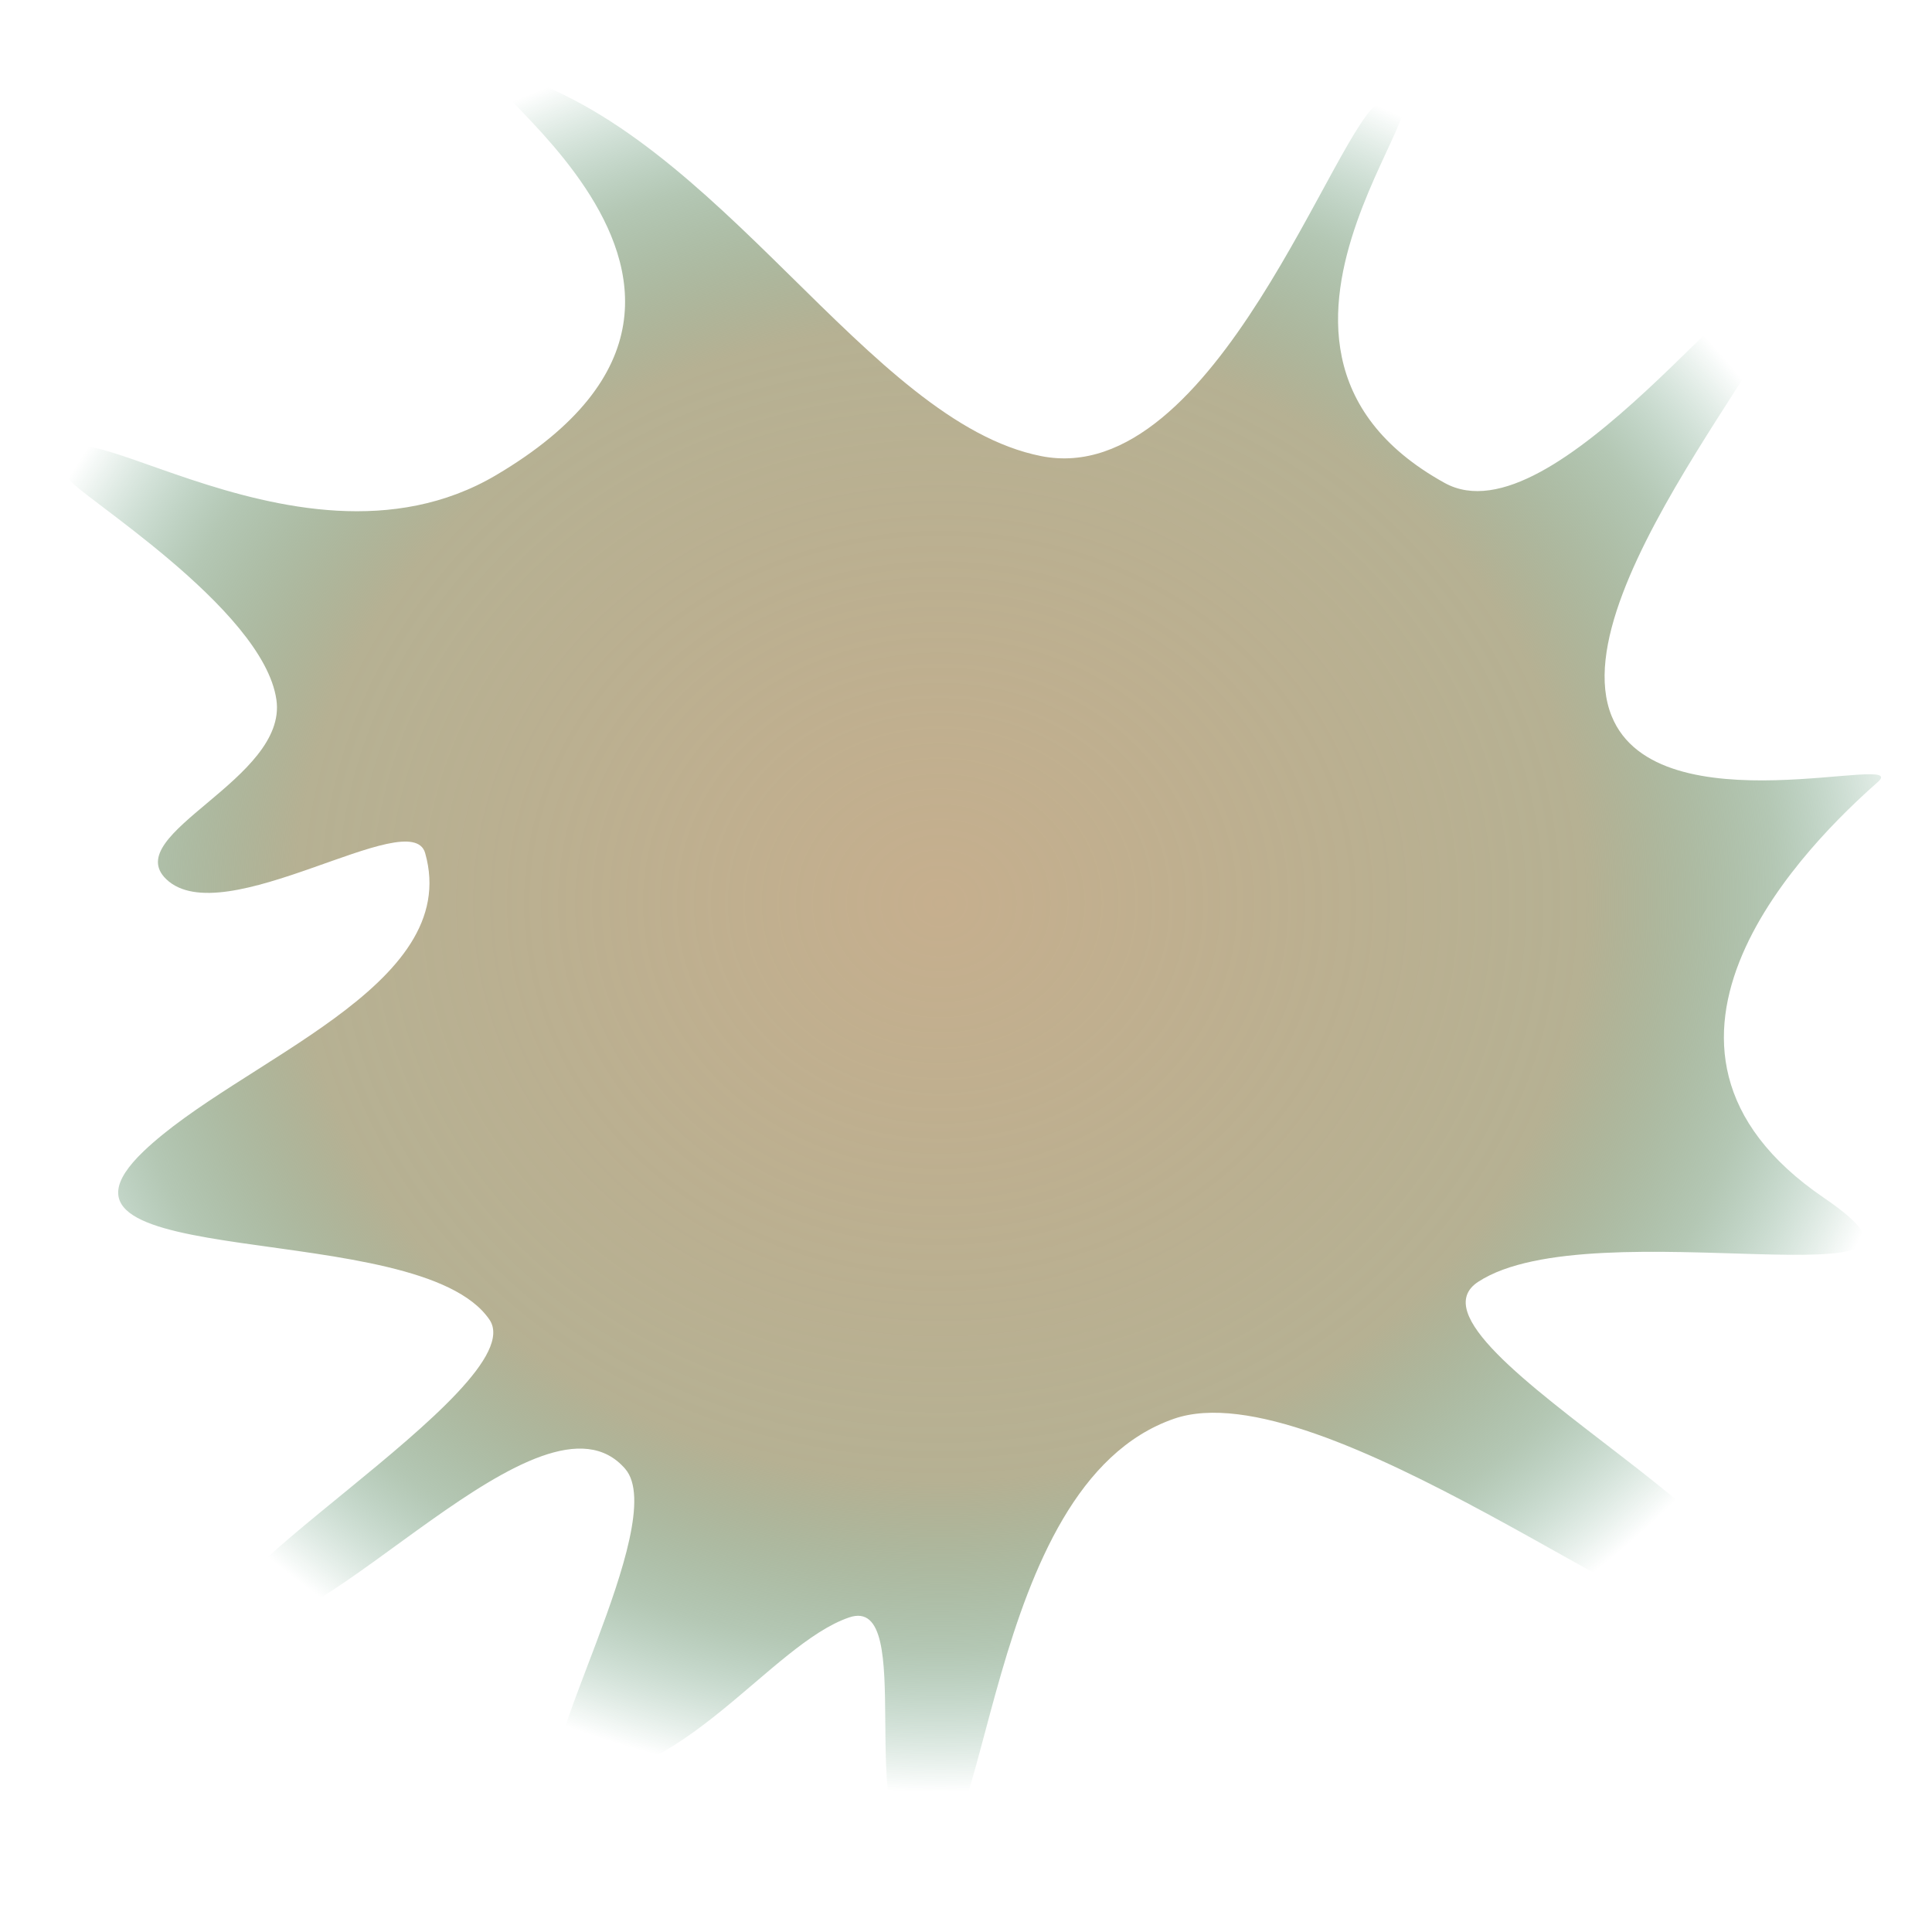
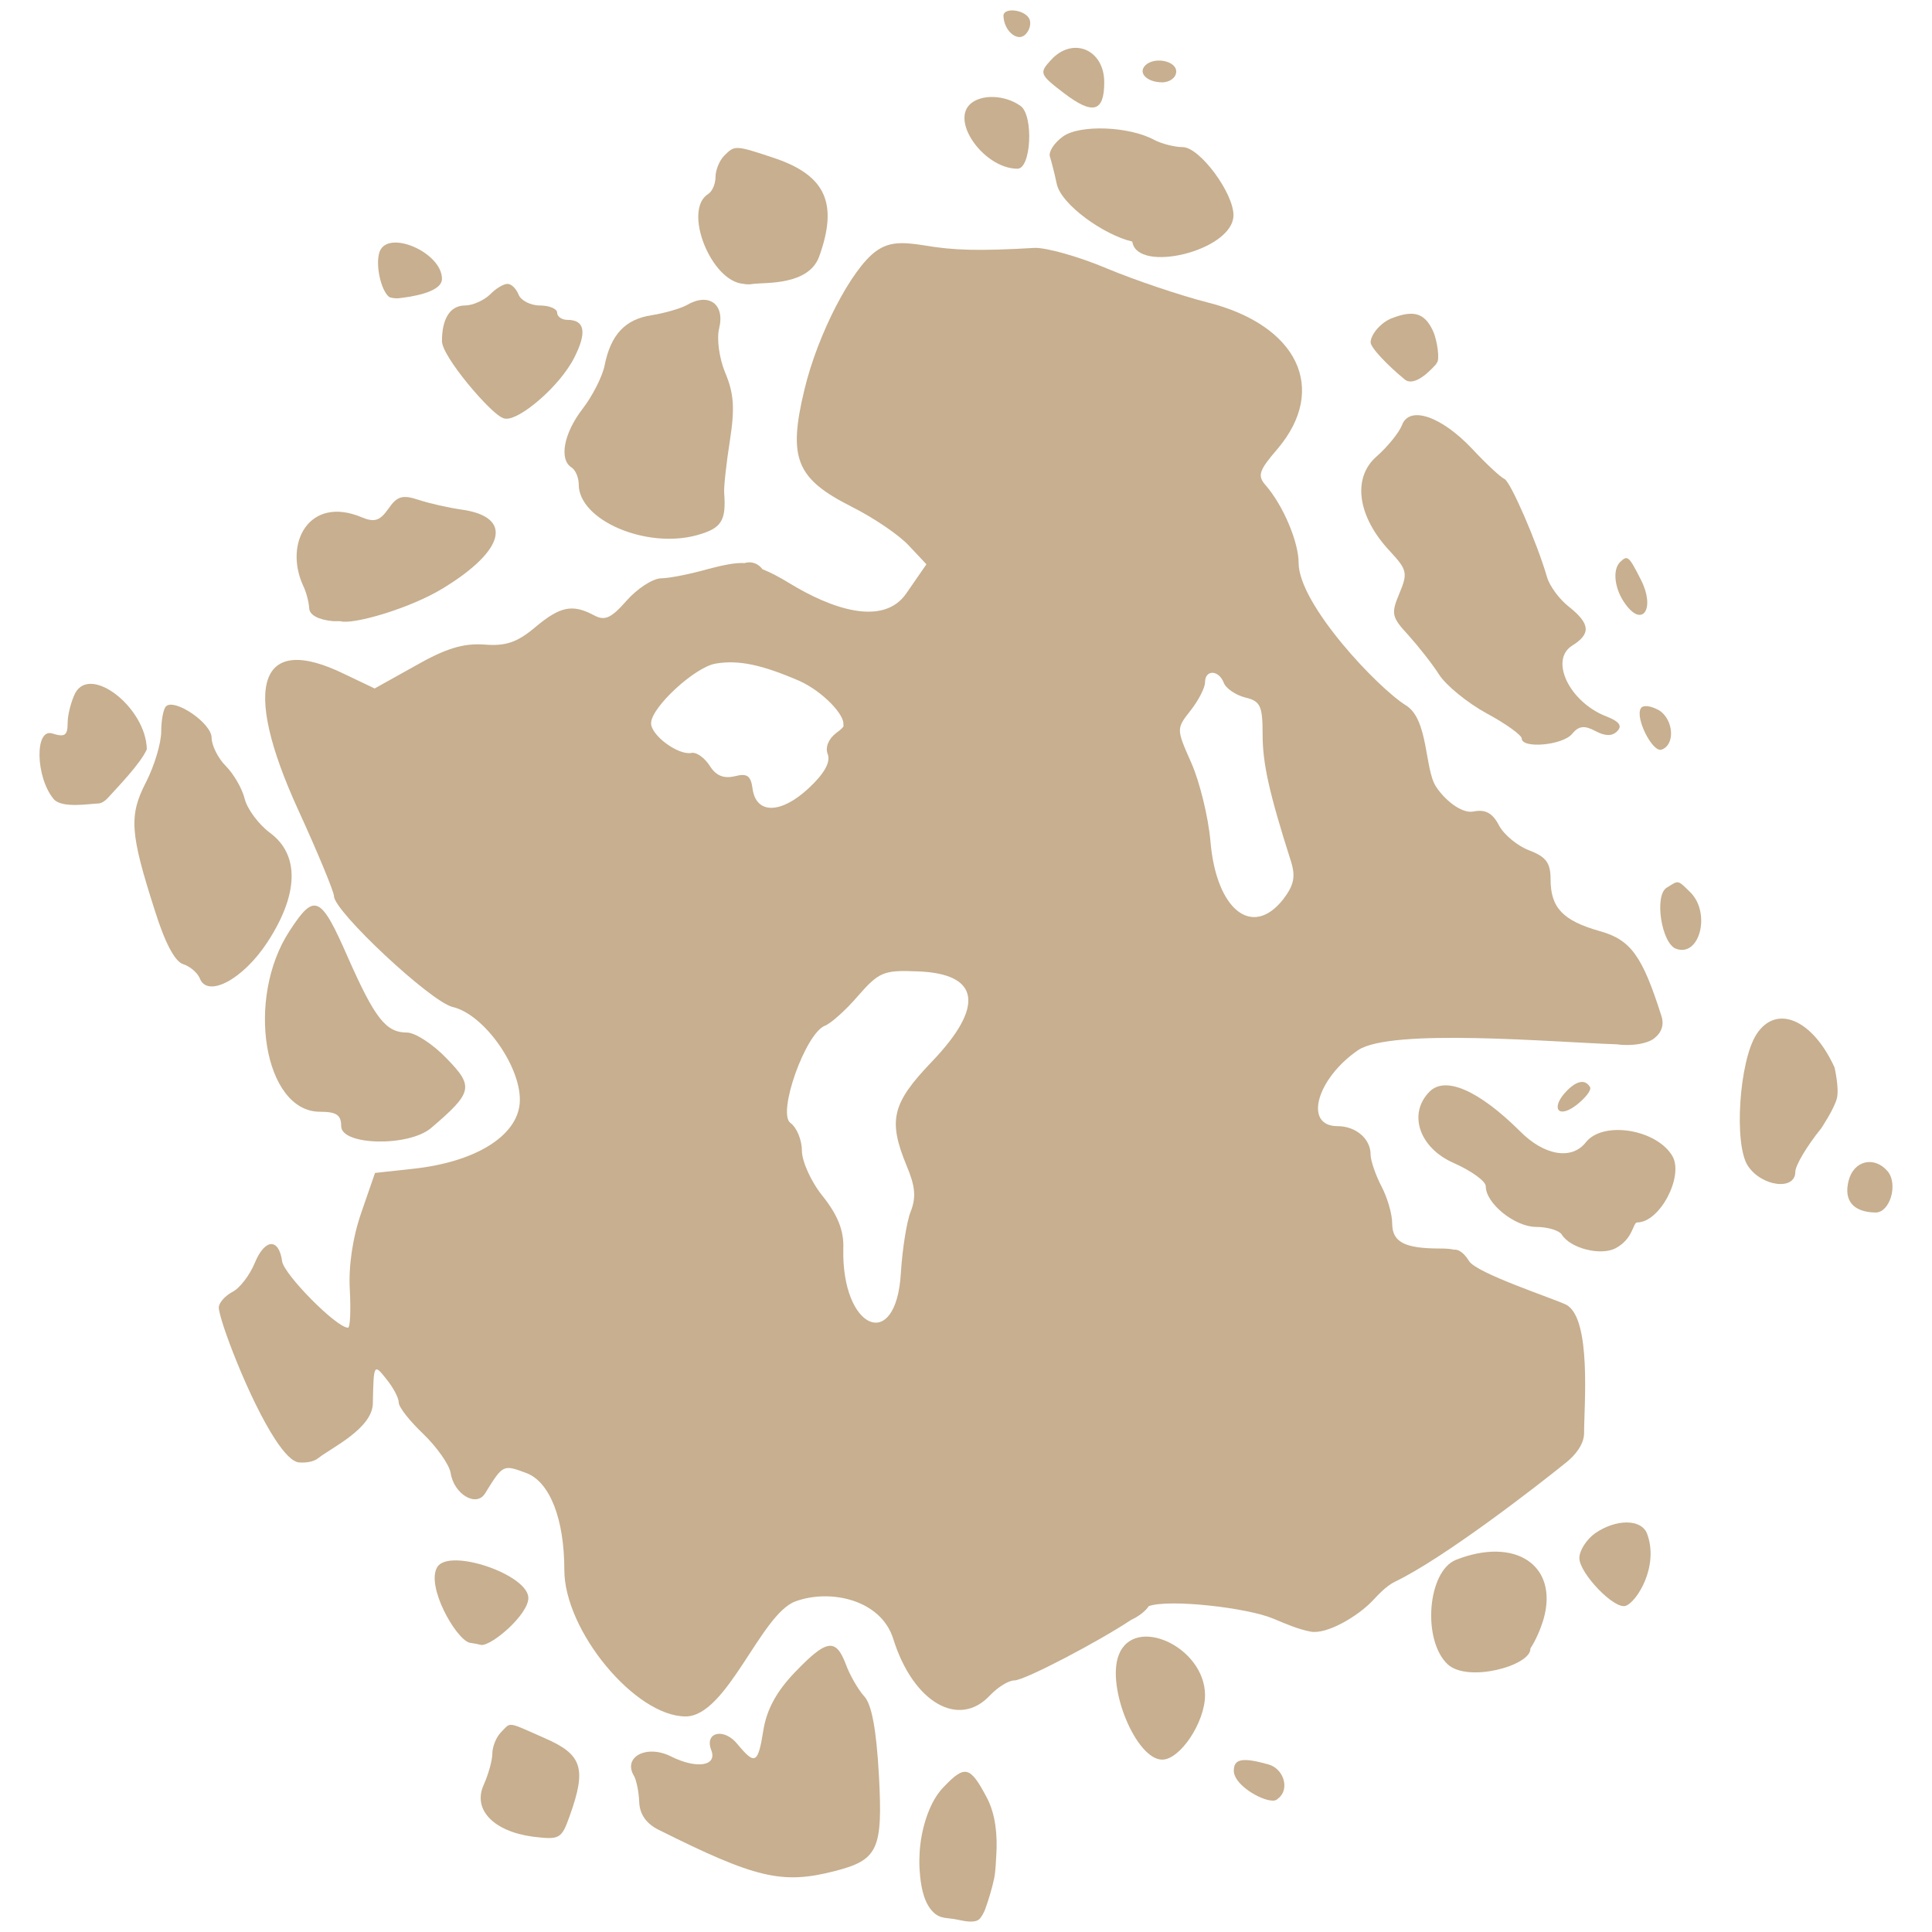
<svg xmlns="http://www.w3.org/2000/svg" width="100px" height="100px" viewBox="0 0 100 100" version="1.1" xml:space="preserve" style="fill-rule:evenodd;clip-rule:evenodd;stroke-linejoin:round;stroke-miterlimit:1.414;">
-   <path d="M25.675,24.594c17.293,-10.216 -5.121,-22.455 0.493,-20.857c11.079,3.153 18.74,18.096 27.724,19.871c9.04,1.786 15.296,-17.354 17.557,-18.332c5.554,-2.404 -9.907,12.406 3.326,19.721c5.658,3.128 16.202,-12.196 17.956,-11.048c2.012,1.316 -12.099,16.255 -9.311,23.119c2.396,5.9 15.6,1.805 13.771,3.414c-3.423,3.013 -14.349,13.644 -2.781,21.52c8.618,5.868 -11.963,0.448 -17.903,4.347c-4.912,3.225 20.217,14.75 13.051,17.972c-2.686,1.207 -21.251,-13.486 -28.784,-10.889c-10.01,3.451 -9.459,24.056 -13.156,22.786c-3.514,-1.206 -0.052,-13.731 -3.666,-12.5c-4.069,1.385 -8.823,8.888 -14.786,8.27c-2.072,-0.215 5.584,-13.182 3.198,-15.956c-4.278,-4.974 -15.809,9.35 -20.183,8.159c-4.396,-1.196 15.538,-12.391 13.152,-15.888c-3.656,-5.36 -24.599,-2.308 -17.905,-8.708c4.934,-4.717 16.551,-8.5 14.578,-15.44c-0.732,-2.571 -10.46,4.197 -13.407,1.346c-2.416,-2.338 6.3,-5.166 5.708,-9.282c-0.683,-4.763 -10.482,-10.738 -10.724,-11.419c-2.113,-5.972 11.472,6.067 22.092,-0.206Z" style="fill:url(#_Radial1);" />
-   <defs>
-     <radialGradient id="_Radial1" cx="0" cy="0" r="1" gradientUnits="userSpaceOnUse" gradientTransform="matrix(51.8797,0,0,46.2287,48.6516,46.7368)">
-       <stop offset="0" style="stop-color:#c6af8e;stop-opacity:1" />
-       <stop offset="0.65" style="stop-color:#a9a380;stop-opacity:0.851" />
-       <stop offset="0.84" style="stop-color:#5b855b;stop-opacity:0.459" />
-       <stop offset="1" style="stop-color:#006130;stop-opacity:0" />
-     </radialGradient>
-   </defs>
+   <g>
+     <g>
+       <path d="M51.939,0.815c0.019,0.782 0.727,1.378 1.136,0.969c0.243,-0.243 0.317,-0.615 0.187,-0.839c-0.28,-0.466 -1.323,-0.559 -1.323,-0.13Z" style="fill:#c7af8f;" />
+       <path d="M54.398,3.106c-0.615,0.671 -0.596,0.746 0.671,1.714c1.49,1.137 2.086,0.988 2.086,-0.559c0,-1.714 -1.639,-2.384 -2.757,-1.155Z" style="fill:#c7af8f;" />
+       <path d="M59.279,3.386c-0.391,0.391 0.093,0.875 0.876,0.875c0.41,0 0.726,-0.26 0.726,-0.559c0,-0.558 -1.136,-0.782 -1.602,-0.316Z" style="fill:#c7af8f;" />
+       <path d="M50.188,5.416c-0.95,0.951 0.801,3.317 2.478,3.317c0.707,0 0.838,-2.739 0.167,-3.242c-0.82,-0.596 -2.086,-0.633 -2.645,-0.075Z" style="fill:#c7af8f;" />
+       <path d="M58.608,12.504c-1.458,-0.338 -3.677,-1.901 -3.912,-2.989c-0.112,-0.54 -0.279,-1.174 -0.354,-1.416c-0.074,-0.261 0.242,-0.726 0.69,-1.043c0.875,-0.615 3.409,-0.522 4.713,0.186c0.391,0.205 1.062,0.373 1.472,0.373c0.875,0 2.645,2.384 2.627,3.54c-0.037,1.834 -5.001,3.024 -5.236,1.349Z" style="fill:#c7af8f;" />
+       <path d="M35.544,15.793c-0.298,0.168 -1.117,0.41 -1.807,0.522c-1.378,0.205 -2.124,1.006 -2.44,2.59c-0.112,0.577 -0.634,1.602 -1.155,2.273c-0.969,1.266 -1.211,2.608 -0.559,3.018c0.205,0.13 0.372,0.521 0.372,0.875c0,1.863 3.503,3.354 6.13,2.627c1.267,-0.354 1.509,-0.745 1.397,-2.198c-0.019,-0.317 0.112,-1.528 0.298,-2.702c0.261,-1.676 0.205,-2.44 -0.242,-3.502c-0.317,-0.764 -0.447,-1.77 -0.317,-2.292c0.317,-1.266 -0.54,-1.881 -1.677,-1.211Z" style="fill:#c7af8f;" />
+       <path d="M74.363,18.78l-0.028,0.069c-0.106,0.106 -1.068,1.247 -1.629,0.789c-0.821,-0.672 -1.764,-1.627 -1.764,-1.926c0.018,-0.428 0.559,-1.043 1.117,-1.248c1.118,-0.428 1.677,-0.261 2.106,0.652c0.242,0.522 0.368,1.552 0.2,1.664l-0.002,0Z" style="fill:#c7af8f;" />
+       <path d="M72.562,22.016c-0.149,0.372 -0.726,1.099 -1.322,1.621c-1.267,1.118 -0.969,3.13 0.726,4.918c0.857,0.932 0.913,1.099 0.466,2.161c-0.447,1.062 -0.391,1.23 0.466,2.161c0.503,0.559 1.229,1.472 1.583,2.031c0.354,0.559 1.472,1.472 2.46,2.012c1.006,0.54 1.825,1.136 1.825,1.304c0,0.54 2.124,0.354 2.609,-0.242c0.335,-0.41 0.633,-0.447 1.192,-0.149c0.521,0.279 0.875,0.279 1.136,0.018c0.28,-0.279 0.112,-0.503 -0.54,-0.763c-1.919,-0.727 -2.981,-2.925 -1.788,-3.67c0.987,-0.615 0.931,-1.137 -0.168,-2.013c-0.503,-0.391 -1.006,-1.08 -1.137,-1.546c-0.521,-1.788 -1.881,-4.918 -2.198,-5.067c-0.186,-0.075 -0.95,-0.783 -1.677,-1.565c-1.602,-1.695 -3.26,-2.254 -3.633,-1.211Z" style="fill:#c7af8f;" />
+       <path d="M17.617,32.152l-0.384,-0.001c-0.764,-0.075 -1.211,-0.317 -1.229,-0.671c-0.019,-0.317 -0.149,-0.838 -0.317,-1.174c-1.006,-2.217 0.333,-4.657 3.016,-3.539c0.67,0.279 0.95,0.205 1.397,-0.429c0.447,-0.652 0.727,-0.745 1.565,-0.466c0.559,0.187 1.565,0.41 2.217,0.503c2.683,0.373 2.291,2.087 -0.932,4.062c-1.714,1.057 -4.712,1.917 -5.333,1.715Z" style="fill:#c7af8f;" />
+       <path d="M83.852,29.095c-0.41,0.41 -0.279,1.435 0.298,2.199c0.895,1.211 1.528,0.167 0.783,-1.286c-0.634,-1.248 -0.689,-1.285 -1.081,-0.913Z" style="fill:#c7af8f;" />
+       <path d="M8.587,36.566c-0.131,0.13 -0.243,0.727 -0.243,1.304c0,0.596 -0.354,1.77 -0.782,2.608c-0.894,1.733 -0.838,2.627 0.447,6.633c0.522,1.676 1.043,2.664 1.472,2.794c0.354,0.112 0.745,0.447 0.857,0.727c0.391,1.043 2.235,0.074 3.502,-1.863c1.621,-2.478 1.677,-4.527 0.131,-5.664c-0.578,-0.428 -1.174,-1.229 -1.304,-1.751c-0.131,-0.54 -0.578,-1.304 -0.988,-1.714c-0.391,-0.391 -0.726,-1.062 -0.726,-1.453c0,-0.764 -1.938,-2.068 -2.366,-1.621Z" style="fill:#c7af8f;" />
+       <path d="M84.933,36.659c-0.317,0.485 0.596,2.292 1.062,2.143c0.726,-0.243 0.633,-1.547 -0.112,-2.031c-0.428,-0.242 -0.838,-0.298 -0.95,-0.112Z" style="fill:#c7af8f;" />
+       <path d="M86.256,45.956c-0.634,0.409 -0.261,2.85 0.484,3.148c1.23,0.466 1.826,-1.826 0.764,-2.906c-0.689,-0.671 -0.596,-0.652 -1.248,-0.242Z" style="fill:#c7af8f;" />
+       <path d="M14.995,48.173c-2.31,3.521 -1.322,9.371 1.565,9.371c0.857,0 1.1,0.167 1.1,0.745c0,1.006 3.502,1.08 4.657,0.093c2.161,-1.844 2.217,-2.143 0.801,-3.596c-0.708,-0.745 -1.639,-1.341 -2.049,-1.341c-1.099,0 -1.658,-0.727 -3.056,-3.875c-1.415,-3.242 -1.732,-3.372 -3.018,-1.397Z" style="fill:#c7af8f;" />
+       <path d="M90.913,53.538c-0.894,1.397 -1.174,5.682 -0.447,6.8c0.708,1.081 2.459,1.304 2.459,0.317c0,-0.336 0.615,-1.36 1.342,-2.254c0,0 0.701,-1.053 0.816,-1.578c0.115,-0.524 -0.127,-1.571 -0.127,-1.571c-1.137,-2.496 -3.018,-3.298 -4.043,-1.714Z" style="fill:#c7af8f;" />
+       <path d="M81.124,56.434c-0.875,0.875 -0.521,1.509 0.447,0.782c0.485,-0.372 0.82,-0.801 0.727,-0.95c-0.242,-0.41 -0.671,-0.335 -1.174,0.168Z" style="fill:#c7af8f;" />
+       <path d="M73.997,56.5c-1.136,1.137 -0.54,2.907 1.23,3.689c0.931,0.41 1.676,0.95 1.676,1.211c0,0.894 1.509,2.105 2.609,2.105c0.596,0 1.192,0.186 1.322,0.391c0.447,0.727 2.031,1.118 2.795,0.708c0.913,-0.484 0.888,-1.331 1.111,-1.331c1.174,0 2.41,-2.376 1.832,-3.419c-0.801,-1.398 -3.595,-1.863 -4.49,-0.727c-0.726,0.932 -2.161,0.689 -3.409,-0.577c-2.124,-2.106 -3.856,-2.869 -4.676,-2.05Z" style="fill:#c7af8f;" />
+       <path d="M95.682,61.121c-0.26,1.024 0.243,1.62 1.398,1.639c0.745,0 1.173,-1.453 0.633,-2.124c-0.689,-0.82 -1.77,-0.577 -2.031,0.485Z" style="fill:#c7af8f;" />
+       <path d="M82.567,79.359c-0.447,0.317 -0.82,0.895 -0.82,1.286c0,0.782 1.816,2.683 2.4,2.472c0.584,-0.211 1.736,-2.062 1.103,-3.739c-0.299,-0.764 -1.603,-0.764 -2.683,-0.019Z" style="fill:#c7af8f;" />
+       <path d="M79.211,85.326l0.003,0.018c0,0.875 -3.242,1.766 -4.286,0.797c-1.322,-1.248 -1.043,-4.807 0.429,-5.403c3.074,-1.211 5.31,0.279 4.546,3.037c-0.166,0.565 -0.418,1.136 -0.692,1.551Z" style="fill:#c7af8f;" />
+       <path d="M24.598,85.076l-0.304,-0.051c-0.727,-0.224 -2.256,-2.946 -1.66,-3.914c0.615,-1.006 4.713,0.391 4.713,1.602c0,0.838 -1.826,2.432 -2.423,2.432l-0.326,-0.069Z" style="fill:#c7af8f;" />
+       <path d="M57.901,85.675c-0.634,1.677 0.912,5.403 2.254,5.403c0.931,0 2.217,-1.938 2.217,-3.335c0,-2.496 -3.67,-4.192 -4.471,-2.068Z" style="fill:#c7af8f;" />
+       <path d="M41.133,86.569c-0.95,0.988 -1.453,1.938 -1.62,2.981c-0.28,1.751 -0.429,1.826 -1.342,0.727c-0.689,-0.857 -1.714,-0.634 -1.36,0.298c0.336,0.838 -0.745,1.006 -2.086,0.335c-1.267,-0.633 -2.515,0.037 -1.901,1.025c0.112,0.205 0.243,0.801 0.261,1.322c0.019,0.634 0.354,1.118 0.969,1.435c5.067,2.534 6.427,2.85 9.129,2.161c2.273,-0.577 2.515,-1.118 2.31,-4.956c-0.131,-2.366 -0.373,-3.688 -0.764,-4.098c-0.317,-0.354 -0.745,-1.099 -0.95,-1.658c-0.522,-1.379 -1.006,-1.286 -2.646,0.428Z" style="fill:#c7af8f;" />
+       <path d="M25.931,89.662c-0.242,0.242 -0.447,0.745 -0.447,1.099c0,0.354 -0.205,1.081 -0.447,1.621c-0.577,1.267 0.484,2.403 2.534,2.683c1.397,0.167 1.49,0.13 1.919,-1.081c0.875,-2.441 0.652,-3.167 -1.267,-4.005c-2.031,-0.895 -1.751,-0.857 -2.292,-0.317Z" style="fill:#c7af8f;" />
+       <path d="M25.999,21.618c-0.611,-0.23 -3.123,-3.156 -3.123,-3.962c0,-1.173 0.428,-1.844 1.192,-1.844c0.392,0 0.969,-0.261 1.286,-0.559c0.298,-0.317 0.708,-0.559 0.913,-0.559c0.205,0 0.447,0.242 0.577,0.559c0.112,0.298 0.615,0.559 1.099,0.559c0.485,0 0.895,0.168 0.895,0.373c0,0.205 0.242,0.372 0.54,0.372c0.894,0 1.006,0.652 0.354,1.938c-0.752,1.503 -2.83,3.244 -3.545,3.175c-0.002,0 -0.004,0 -0.006,0c-0.066,0 -0.128,-0.019 -0.182,-0.052Z" style="fill:#c7af8f;" />
+       <path d="M20.133,15.362c-0.416,-0.336 -0.723,-1.679 -0.48,-2.344c0.447,-1.156 3.223,0.055 3.223,1.415c0,0.732 -1.735,0.947 -2.272,1.007c-0.115,0.013 -0.416,-0.023 -0.471,-0.078Z" style="fill:#c7af8f;" />
+       <path d="M38.472,14.691c-1.677,-0.131 -3.146,-3.831 -1.81,-4.654c0.205,-0.131 0.373,-0.522 0.373,-0.876c0,-0.354 0.205,-0.857 0.447,-1.099c0.559,-0.559 0.559,-0.559 2.683,0.149c2.571,0.894 3.223,2.329 2.235,5.067c-0.54,1.491 -2.749,1.338 -3.383,1.413c-0.024,0.003 -0.047,0.006 -0.07,0.009c-0.066,0.011 -0.138,0.018 -0.214,0.018c-0.095,0 -0.184,-0.01 -0.261,-0.027Z" style="fill:#c7af8f;" />
+       <path d="M5.082,41.589c-0.475,0.016 -1.901,0.263 -2.308,-0.235c-0.931,-1.118 -0.987,-3.67 -0.074,-3.391c0.652,0.205 0.801,0.112 0.801,-0.54c0,-0.428 0.186,-1.136 0.391,-1.546c0.801,-1.491 3.67,0.764 3.707,2.906c-0.32,0.74 -1.555,2.003 -1.974,2.471c-0.142,0.158 -0.331,0.327 -0.543,0.335Z" style="fill:#c7af8f;" />
+       <path d="M65.851,93.198c-0.62,-0.017 -1.989,-0.83 -1.989,-1.543c0,-0.615 0.429,-0.708 1.77,-0.335c0.83,0.217 1.136,1.307 0.527,1.765c-0.06,0.07 -0.154,0.116 -0.26,0.116c-0.016,0 -0.032,-0.001 -0.048,-0.003Z" style="fill:#c7af8f;" />
+       <path d="M51.458,97.225c-0.097,0.476 -0.302,1.15 -0.473,1.619c-0.045,0.124 -0.176,0.363 -0.27,0.465c-0.094,0.101 -0.205,0.131 -0.339,0.145c-0.326,0.034 -0.667,-0.071 -0.982,-0.124c-0.358,-0.06 -0.692,-0.031 -0.99,-0.271c-0.551,-0.444 -0.711,-1.292 -0.779,-1.951c-0.115,-1.1 0.02,-2.268 0.422,-3.301c0.182,-0.47 0.429,-0.928 0.781,-1.295c1.118,-1.173 1.378,-1.118 2.254,0.541c0.459,0.876 0.548,1.969 0.487,2.938c-0.022,0.349 -0.035,0.865 -0.111,1.234Z" style="fill:#c7af8f;" />
+     </g>
+     <g>
+       <path d="M75.562,64.76c0.147,0.082 0.315,0.247 0.473,0.508c0.373,0.633 4.333,1.926 5.023,2.261c1.337,0.687 0.93,5.286 0.934,6.645c0.001,0.584 -0.456,1.142 -0.91,1.509c-1.598,1.294 -6.325,4.948 -8.851,6.172c-0.469,0.227 -0.838,0.628 -1.196,1.007c-0.751,0.793 -2.366,1.756 -3.206,1.589c-0.666,-0.132 -1.228,-0.38 -1.924,-0.671c-1.338,-0.566 -5.374,-1.026 -6.445,-0.648c-0.129,0.2 -0.384,0.426 -0.71,0.61c-0.069,0.039 -0.138,0.074 -0.206,0.105c-1.615,1.078 -5.502,3.132 -6.046,3.132c-0.298,0 -0.857,0.354 -1.248,0.764c-1.621,1.751 -3.987,0.373 -5.012,-2.906c-0.633,-2.05 -3.286,-2.613 -5.078,-1.945c-1.791,0.668 -3.529,5.95 -5.671,5.95c-2.609,0 -6.279,-4.434 -6.279,-7.582c0,-2.627 -0.745,-4.546 -1.956,-5.012c-1.211,-0.447 -1.211,-0.466 -2.142,1.043c-0.448,0.746 -1.621,0.056 -1.789,-1.061c-0.074,-0.429 -0.708,-1.323 -1.397,-1.994c-0.708,-0.671 -1.286,-1.397 -1.286,-1.639c0,-0.243 -0.298,-0.801 -0.652,-1.23c-0.633,-0.801 -0.652,-0.764 -0.689,1.267c-0.02,1.312 -2.18,2.321 -2.815,2.831c-0.265,0.213 -0.661,0.252 -0.993,0.231c-0.347,-0.022 -0.781,-0.484 -1.237,-1.178c-1.367,-2.079 -2.929,-6.239 -2.929,-6.84c0,-0.242 0.317,-0.596 0.69,-0.801c0.391,-0.186 0.912,-0.875 1.173,-1.509c0.522,-1.267 1.249,-1.304 1.416,-0.074c0.112,0.689 2.813,3.428 3.409,3.428c0.112,0 0.15,-0.876 0.094,-1.957c-0.075,-1.229 0.149,-2.72 0.596,-4.005l0.708,-2.049l2.049,-0.224c3.149,-0.354 5.291,-1.677 5.44,-3.372c0.149,-1.788 -1.807,-4.602 -3.465,-4.993c-1.137,-0.261 -6.148,-4.955 -6.148,-5.738c0,-0.223 -0.838,-2.254 -1.863,-4.49c-2.944,-6.446 -2.012,-9.166 2.403,-7.005l1.565,0.746l2.105,-1.174c1.565,-0.894 2.478,-1.174 3.559,-1.099c1.117,0.093 1.714,-0.112 2.645,-0.895c1.286,-1.08 1.919,-1.211 3.018,-0.633c0.578,0.317 0.894,0.186 1.714,-0.745c0.54,-0.615 1.342,-1.137 1.77,-1.155c0.429,0 1.546,-0.224 2.459,-0.485c0.859,-0.227 1.454,-0.332 1.873,-0.303c0.079,-0.026 0.163,-0.04 0.249,-0.04c0.274,0 0.518,0.138 0.678,0.355c0.387,0.153 0.875,0.403 1.41,0.733c2.105,1.286 4.826,2.273 6.037,0.522l1.043,-1.509l-0.894,-0.95c-0.485,-0.54 -1.826,-1.453 -2.981,-2.031c-2.869,-1.453 -3.298,-2.496 -2.441,-6.054c0.69,-2.888 2.441,-6.26 3.708,-7.173c0.633,-0.447 1.229,-0.503 2.496,-0.298c1.528,0.261 2.795,0.298 5.72,0.13c0.596,-0.018 2.273,0.447 3.726,1.062c1.472,0.615 3.8,1.397 5.179,1.751c4.713,1.174 6.297,4.49 3.651,7.601c-0.95,1.1 -1.043,1.379 -0.614,1.863c0.913,1.044 1.714,2.944 1.714,4.025c0,2.142 4.09,6.469 5.562,7.382c1.159,0.718 0.958,3.265 1.537,4.18c0.417,0.659 1.303,1.423 1.936,1.311c0.634,-0.13 1.006,0.075 1.342,0.727c0.26,0.484 0.968,1.062 1.565,1.285c0.875,0.335 1.099,0.652 1.099,1.49c0,1.472 0.633,2.143 2.533,2.683c1.621,0.447 2.217,1.286 3.205,4.397c0.148,0.452 0.003,0.848 -0.318,1.107c-0.145,0.148 -0.432,0.268 -0.795,0.335c-0.016,0.004 -0.033,0.007 -0.053,0.01c-0.19,0.031 -0.399,0.049 -0.618,0.049c-0.19,0 -0.373,-0.013 -0.541,-0.037c-3.272,-0.107 -11.663,-0.849 -13.38,0.306c-2.143,1.472 -2.832,3.931 -1.062,3.931c0.95,0 1.714,0.652 1.714,1.472c0,0.316 0.26,1.061 0.559,1.639c0.316,0.596 0.558,1.453 0.558,1.919c0,0.969 0.634,1.304 2.478,1.304c0.299,0 0.538,0.017 0.718,0.059c0.013,-0.001 0.026,-0.001 0.04,-0.001c0.099,0 0.191,0.029 0.267,0.079Zm-31.15,-13.215c-0.633,0.745 -1.416,1.434 -1.714,1.546c-1.006,0.391 -2.477,4.527 -1.788,5.03c0.335,0.242 0.596,0.894 0.596,1.435c0,0.558 0.484,1.639 1.099,2.384c0.764,0.969 1.081,1.77 1.044,2.683c-0.094,4.21 2.738,5.421 2.98,1.267c0.075,-1.211 0.298,-2.646 0.503,-3.167c0.298,-0.746 0.243,-1.323 -0.205,-2.385c-0.968,-2.347 -0.763,-3.223 1.286,-5.365c2.776,-2.888 2.515,-4.583 -0.727,-4.695c-1.751,-0.075 -1.993,0.037 -3.074,1.267Zm17.96,-16.227c0,0.279 -0.336,0.931 -0.745,1.453c-0.746,0.95 -0.746,0.95 0.037,2.72c0.428,0.969 0.875,2.776 0.987,4.043c0.298,3.558 2.161,5.048 3.764,3.018c0.558,-0.727 0.652,-1.174 0.409,-1.956c-1.136,-3.559 -1.471,-5.086 -1.471,-6.577c0,-1.49 -0.112,-1.732 -0.913,-1.919c-0.485,-0.13 -0.988,-0.465 -1.099,-0.764c-0.261,-0.67 -0.969,-0.689 -0.969,-0.018Zm-18.722,2.204c0.064,0.073 -0.076,0.199 -0.374,0.423c-0.391,0.298 -0.578,0.745 -0.429,1.099c0.149,0.41 -0.186,1.006 -0.987,1.751c-1.434,1.341 -2.72,1.36 -2.906,0.037c-0.093,-0.689 -0.28,-0.819 -0.932,-0.652c-0.577,0.131 -0.969,-0.037 -1.285,-0.54c-0.261,-0.41 -0.671,-0.708 -0.932,-0.671c-0.689,0.149 -2.124,-0.913 -2.105,-1.546c0.019,-0.82 2.254,-2.888 3.335,-3.074c1.192,-0.205 2.403,0.056 4.341,0.894c1.234,0.559 2.374,1.788 2.274,2.279Z" style="fill:#c7af8f;" />
+     </g>
+   </g>
</svg>
